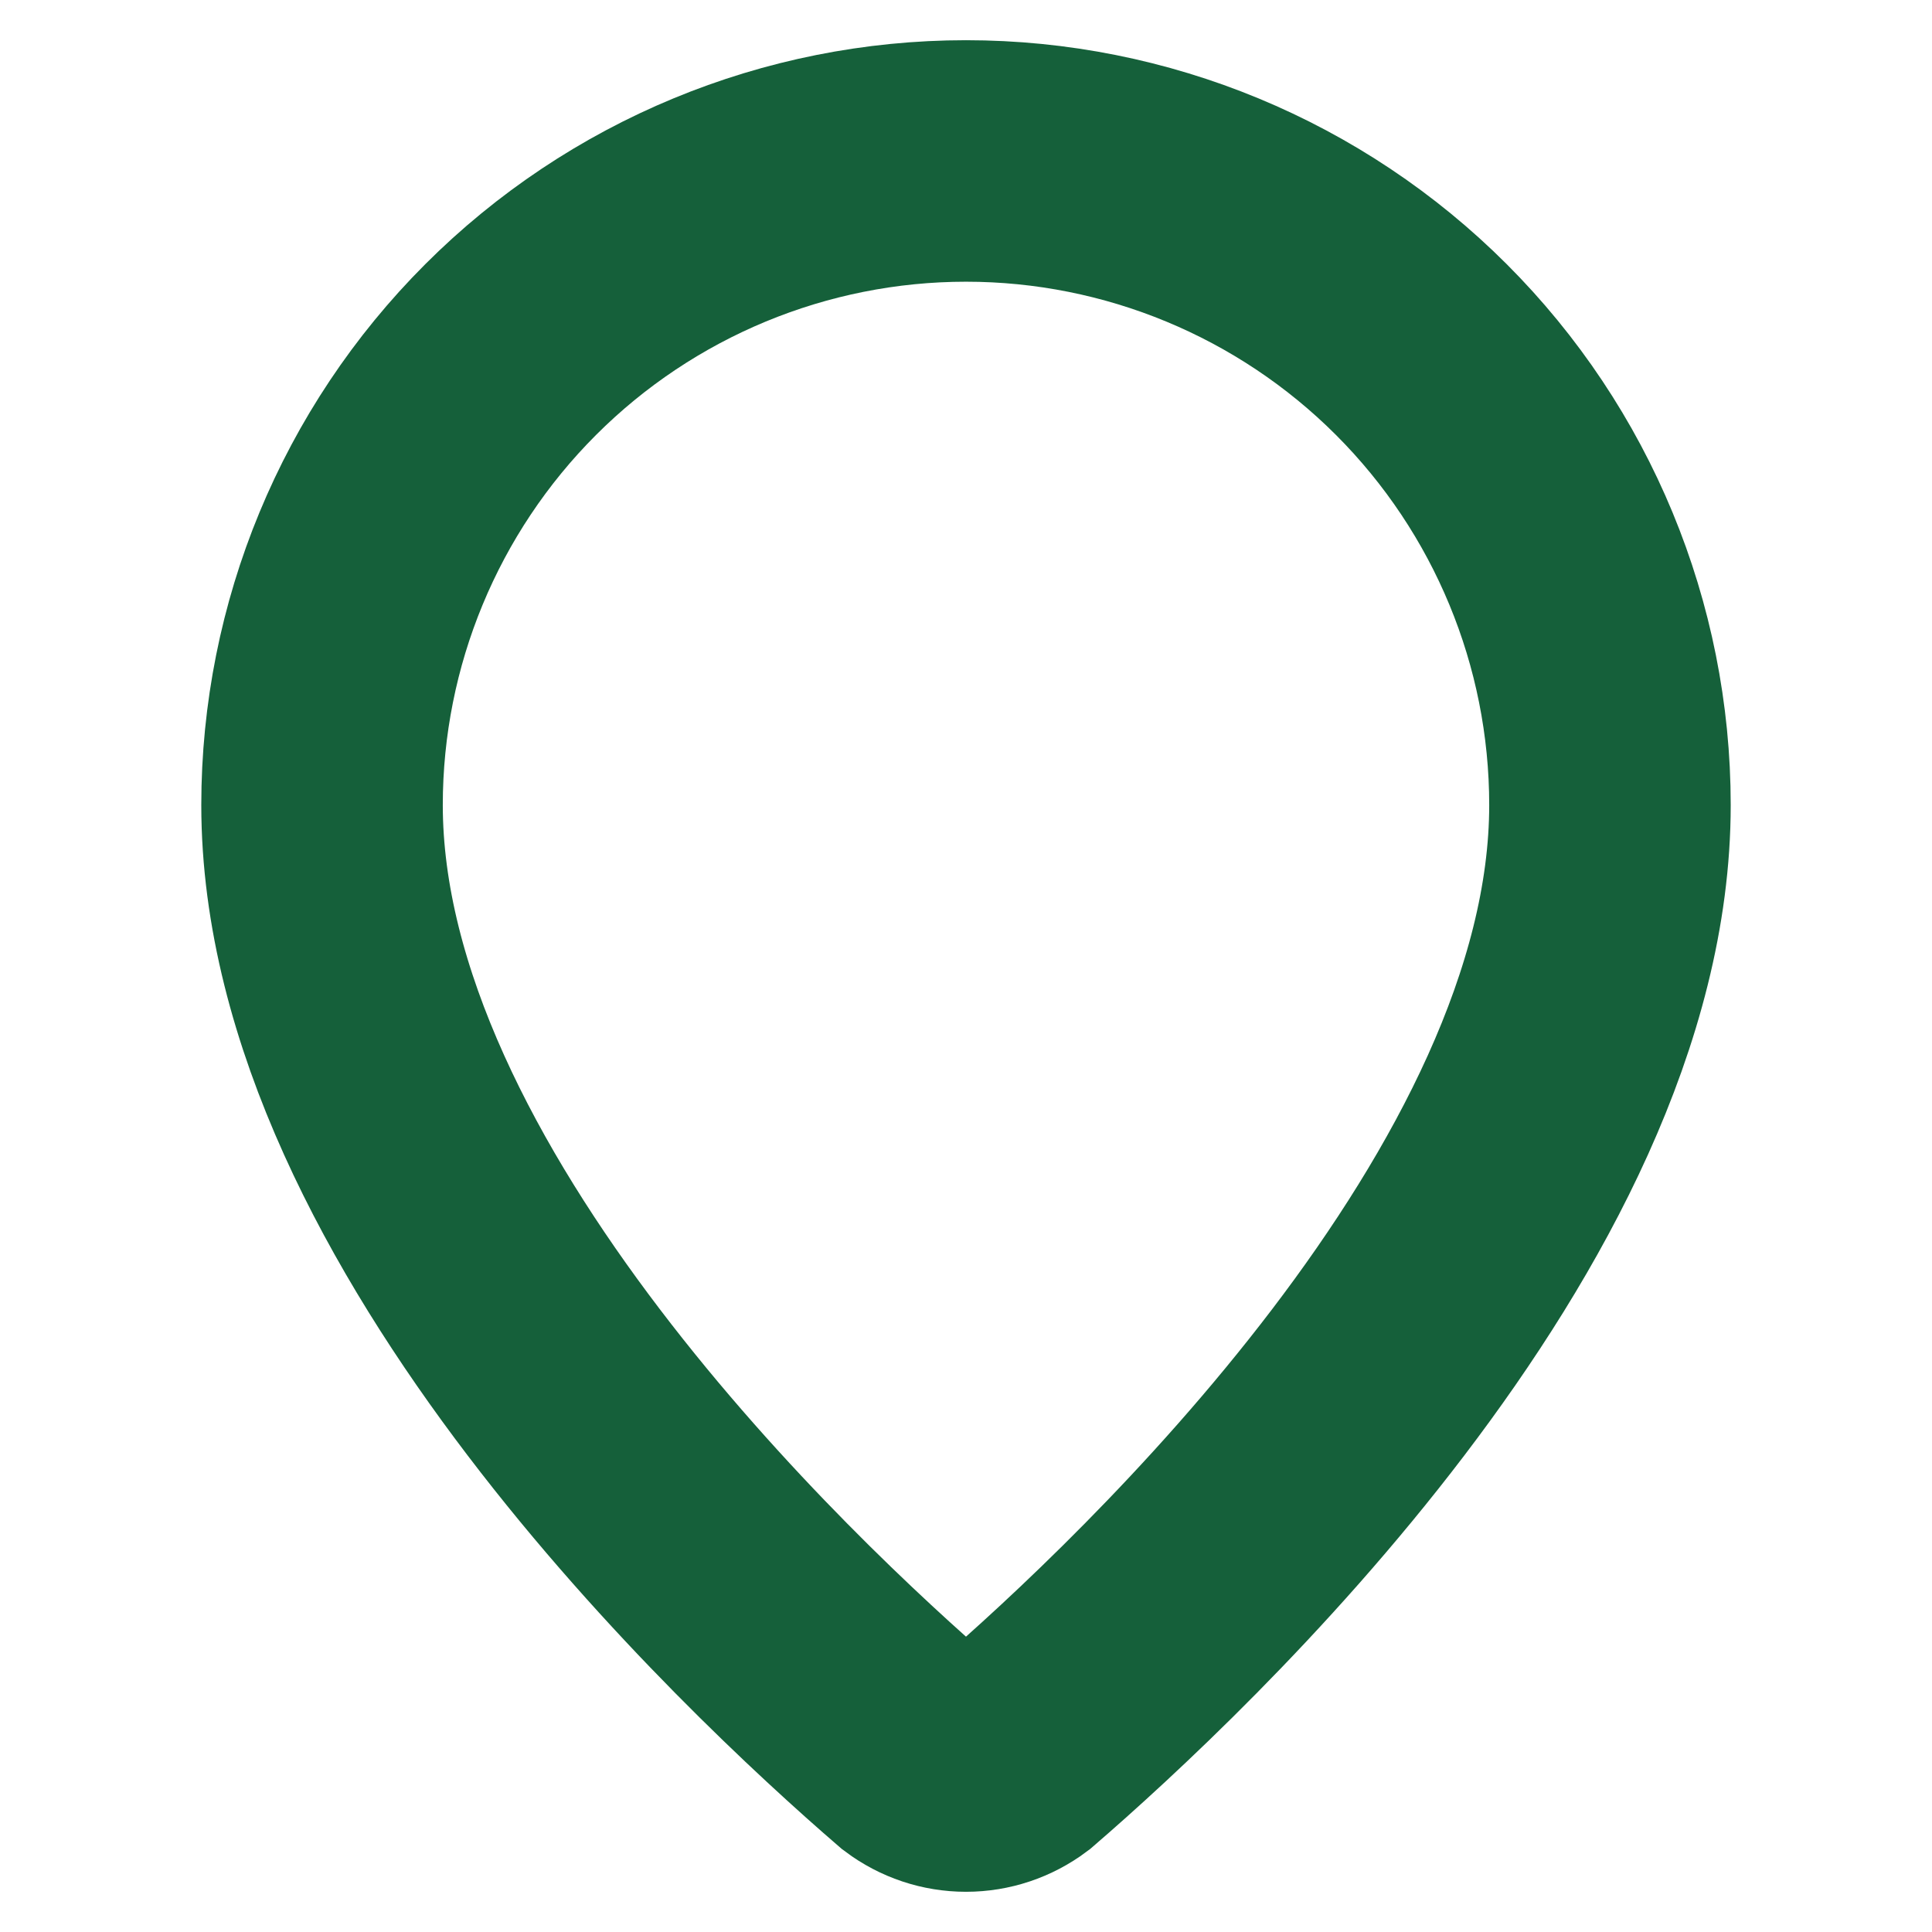
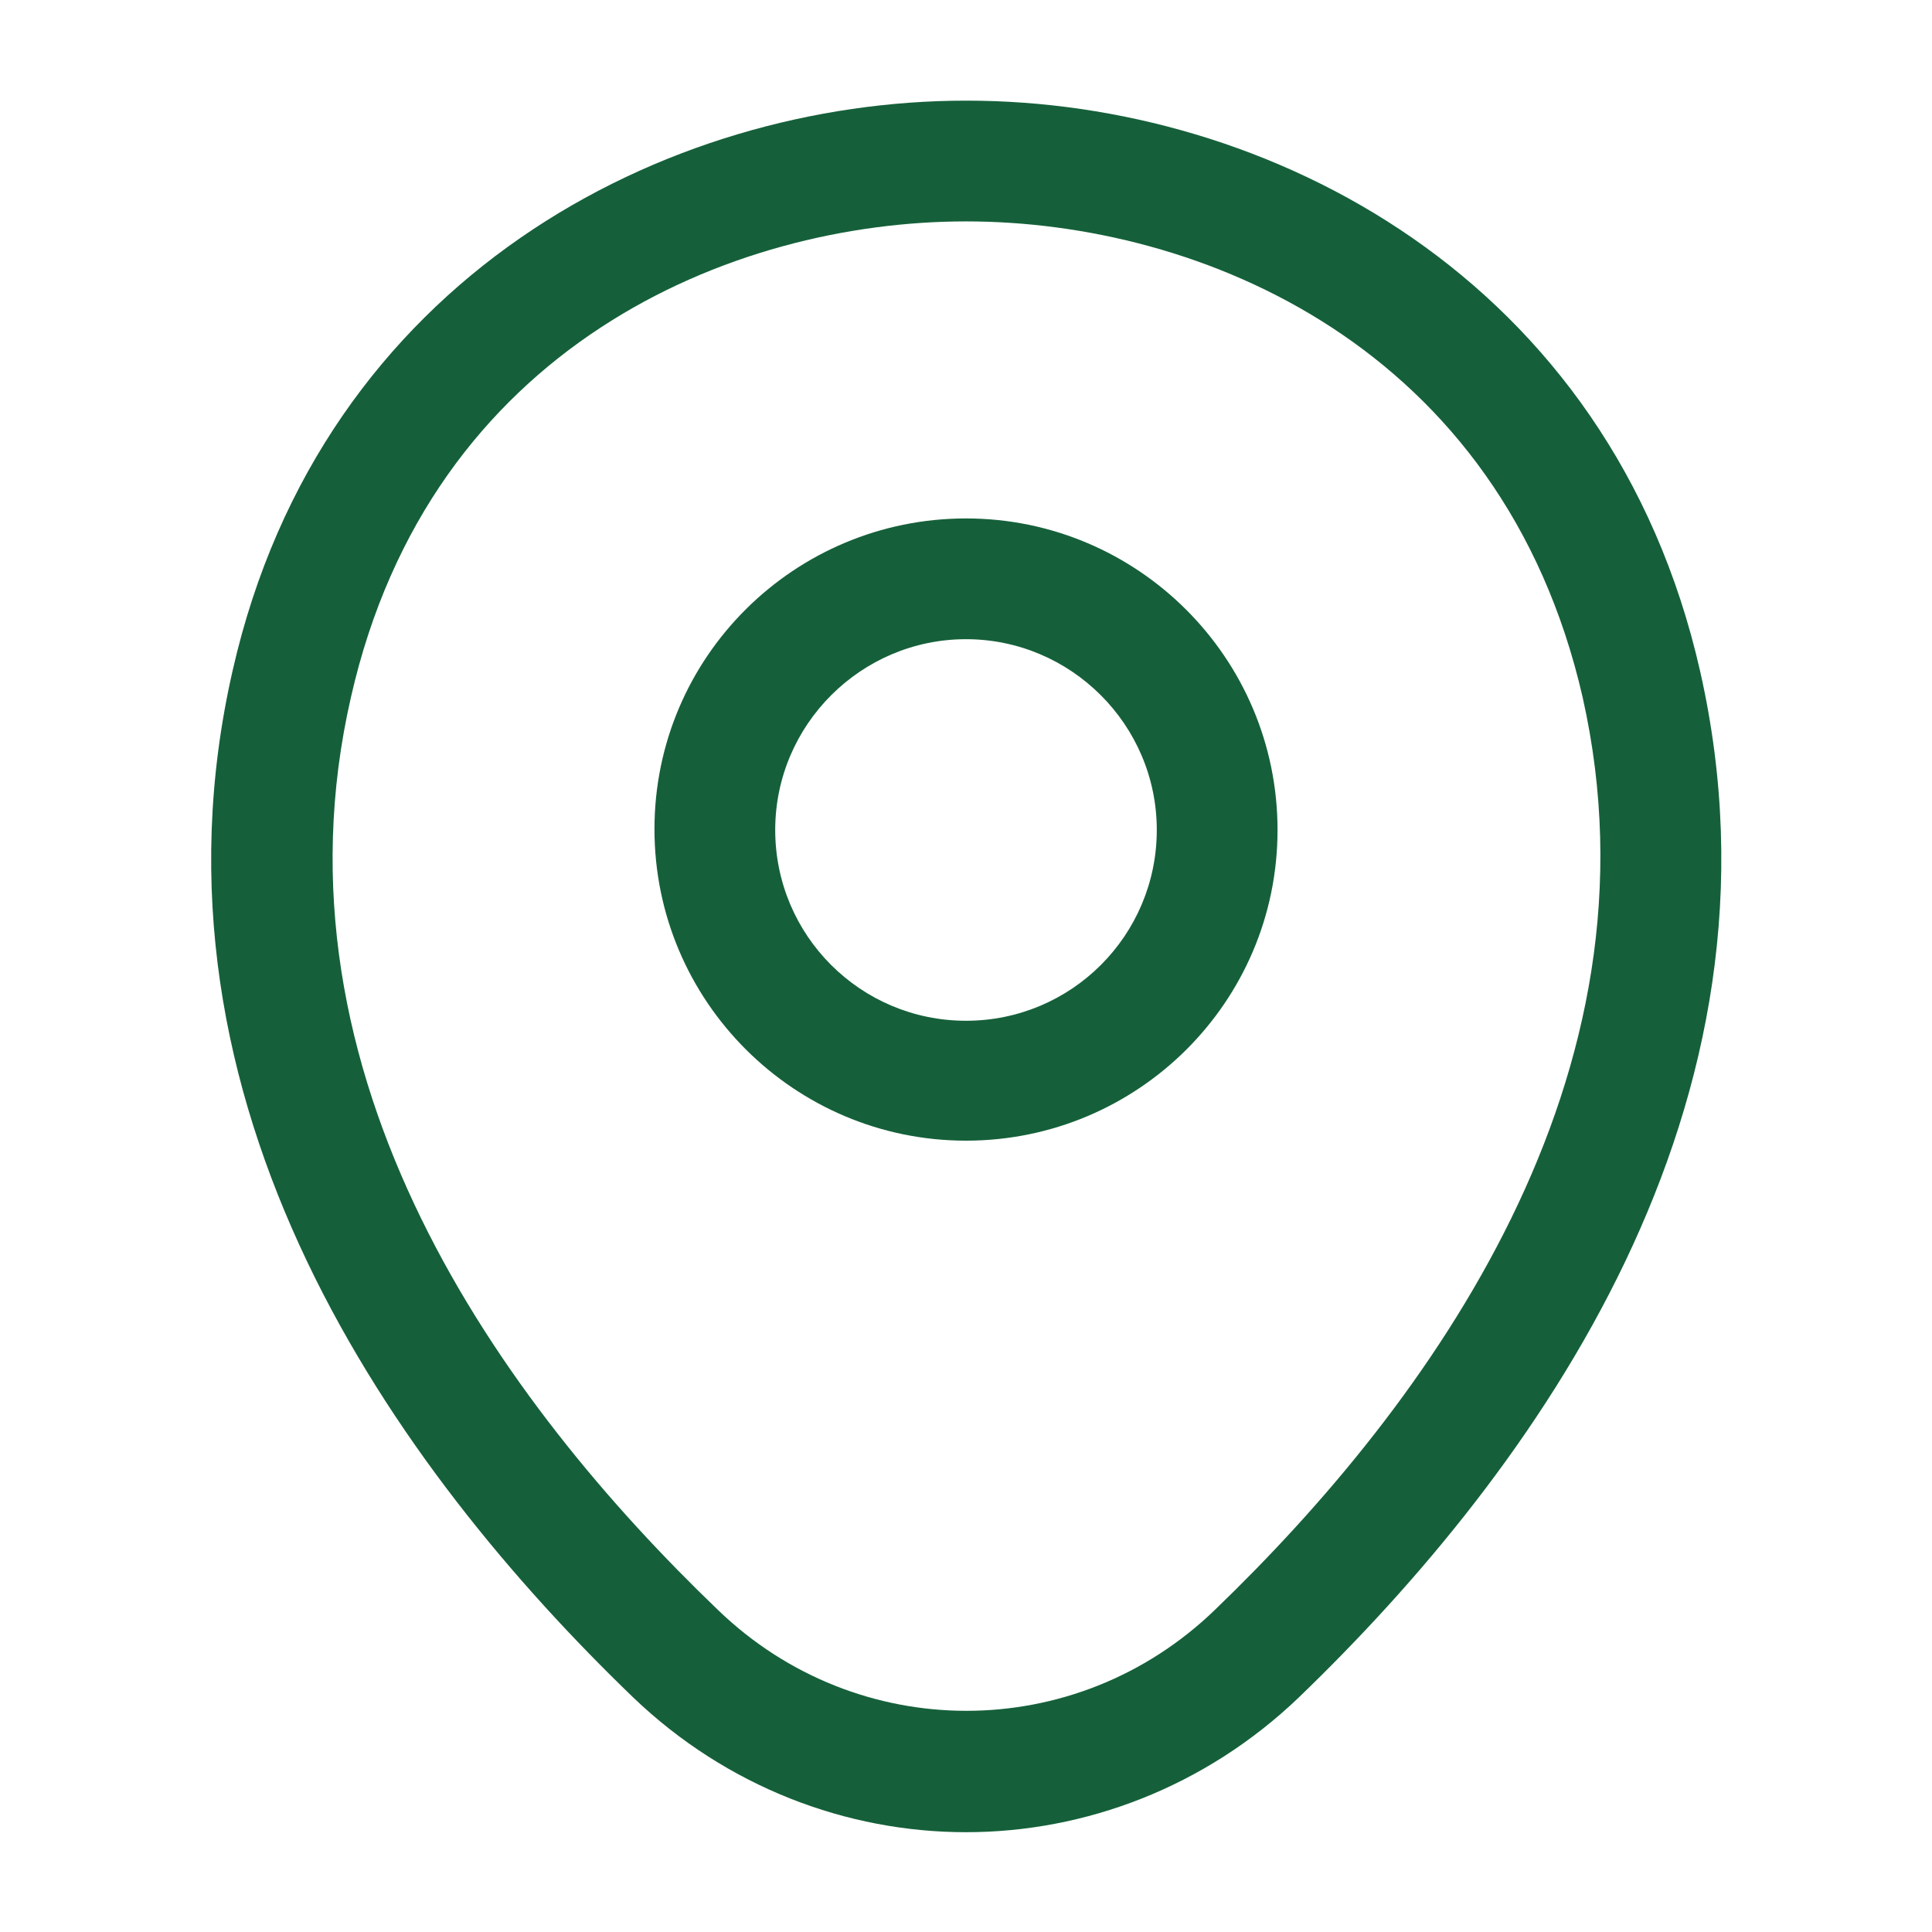
- <svg xmlns="http://www.w3.org/2000/svg" preserveAspectRatio="none" overflow="visible" style="display: block;" width="16" height="16" viewBox="0 0 16 16" fill="none">
-   <g id="map-pin">
-     <path id="Vector" d="M8.401 14.533C9.64 13.463 13.333 9.996 13.333 6.667C13.333 5.252 12.771 3.895 11.771 2.895C10.771 1.895 9.414 1.333 8 1.333C6.586 1.333 5.229 1.895 4.229 2.895C3.229 3.895 2.667 5.252 2.667 6.667C2.667 9.996 6.359 13.463 7.599 14.533C7.715 14.62 7.855 14.667 8 14.667C8.145 14.667 8.285 14.62 8.401 14.533Z" stroke="#15603A" stroke-width="2" stroke-linecap="round" />
-   </g>
+ <svg xmlns="http://www.w3.org/2000/svg" width="32" height="32" viewBox="0 0 32 32" fill="none">
+   <path d="M16 18.893C13.16 18.893 10.84 16.587 10.84 13.733C10.84 10.88 13.16 8.587 16 8.587C18.84 8.587 21.16 10.893 21.16 13.747C21.16 16.6 18.84 18.893 16 18.893ZM16 10.587C14.267 10.587 12.84 12 12.84 13.747C12.84 15.493 14.253 16.907 16 16.907C17.747 16.907 19.16 15.493 19.16 13.747C19.16 12 17.733 10.587 16 10.587Z" fill="#15603A" />
+   <path d="M16 30.347C14.027 30.347 12.04 29.6 10.493 28.12C6.56 24.333 2.213 18.293 3.853 11.107C5.333 4.587 11.027 1.667 16 1.667C16 1.667 16 1.667 16.013 1.667C20.987 1.667 26.68 4.587 28.16 11.12C29.787 18.307 25.44 24.333 21.507 28.12C19.96 29.6 17.973 30.347 16 30.347ZM16 3.667C12.12 3.667 7.133 5.733 5.813 11.547C4.373 17.827 8.32 23.24 11.893 26.667C14.2 28.893 17.813 28.893 20.12 26.667C23.68 23.24 27.627 17.827 26.213 11.547C24.88 5.733 19.88 3.667 16 3.667Z" fill="#15603A" />
</svg>
